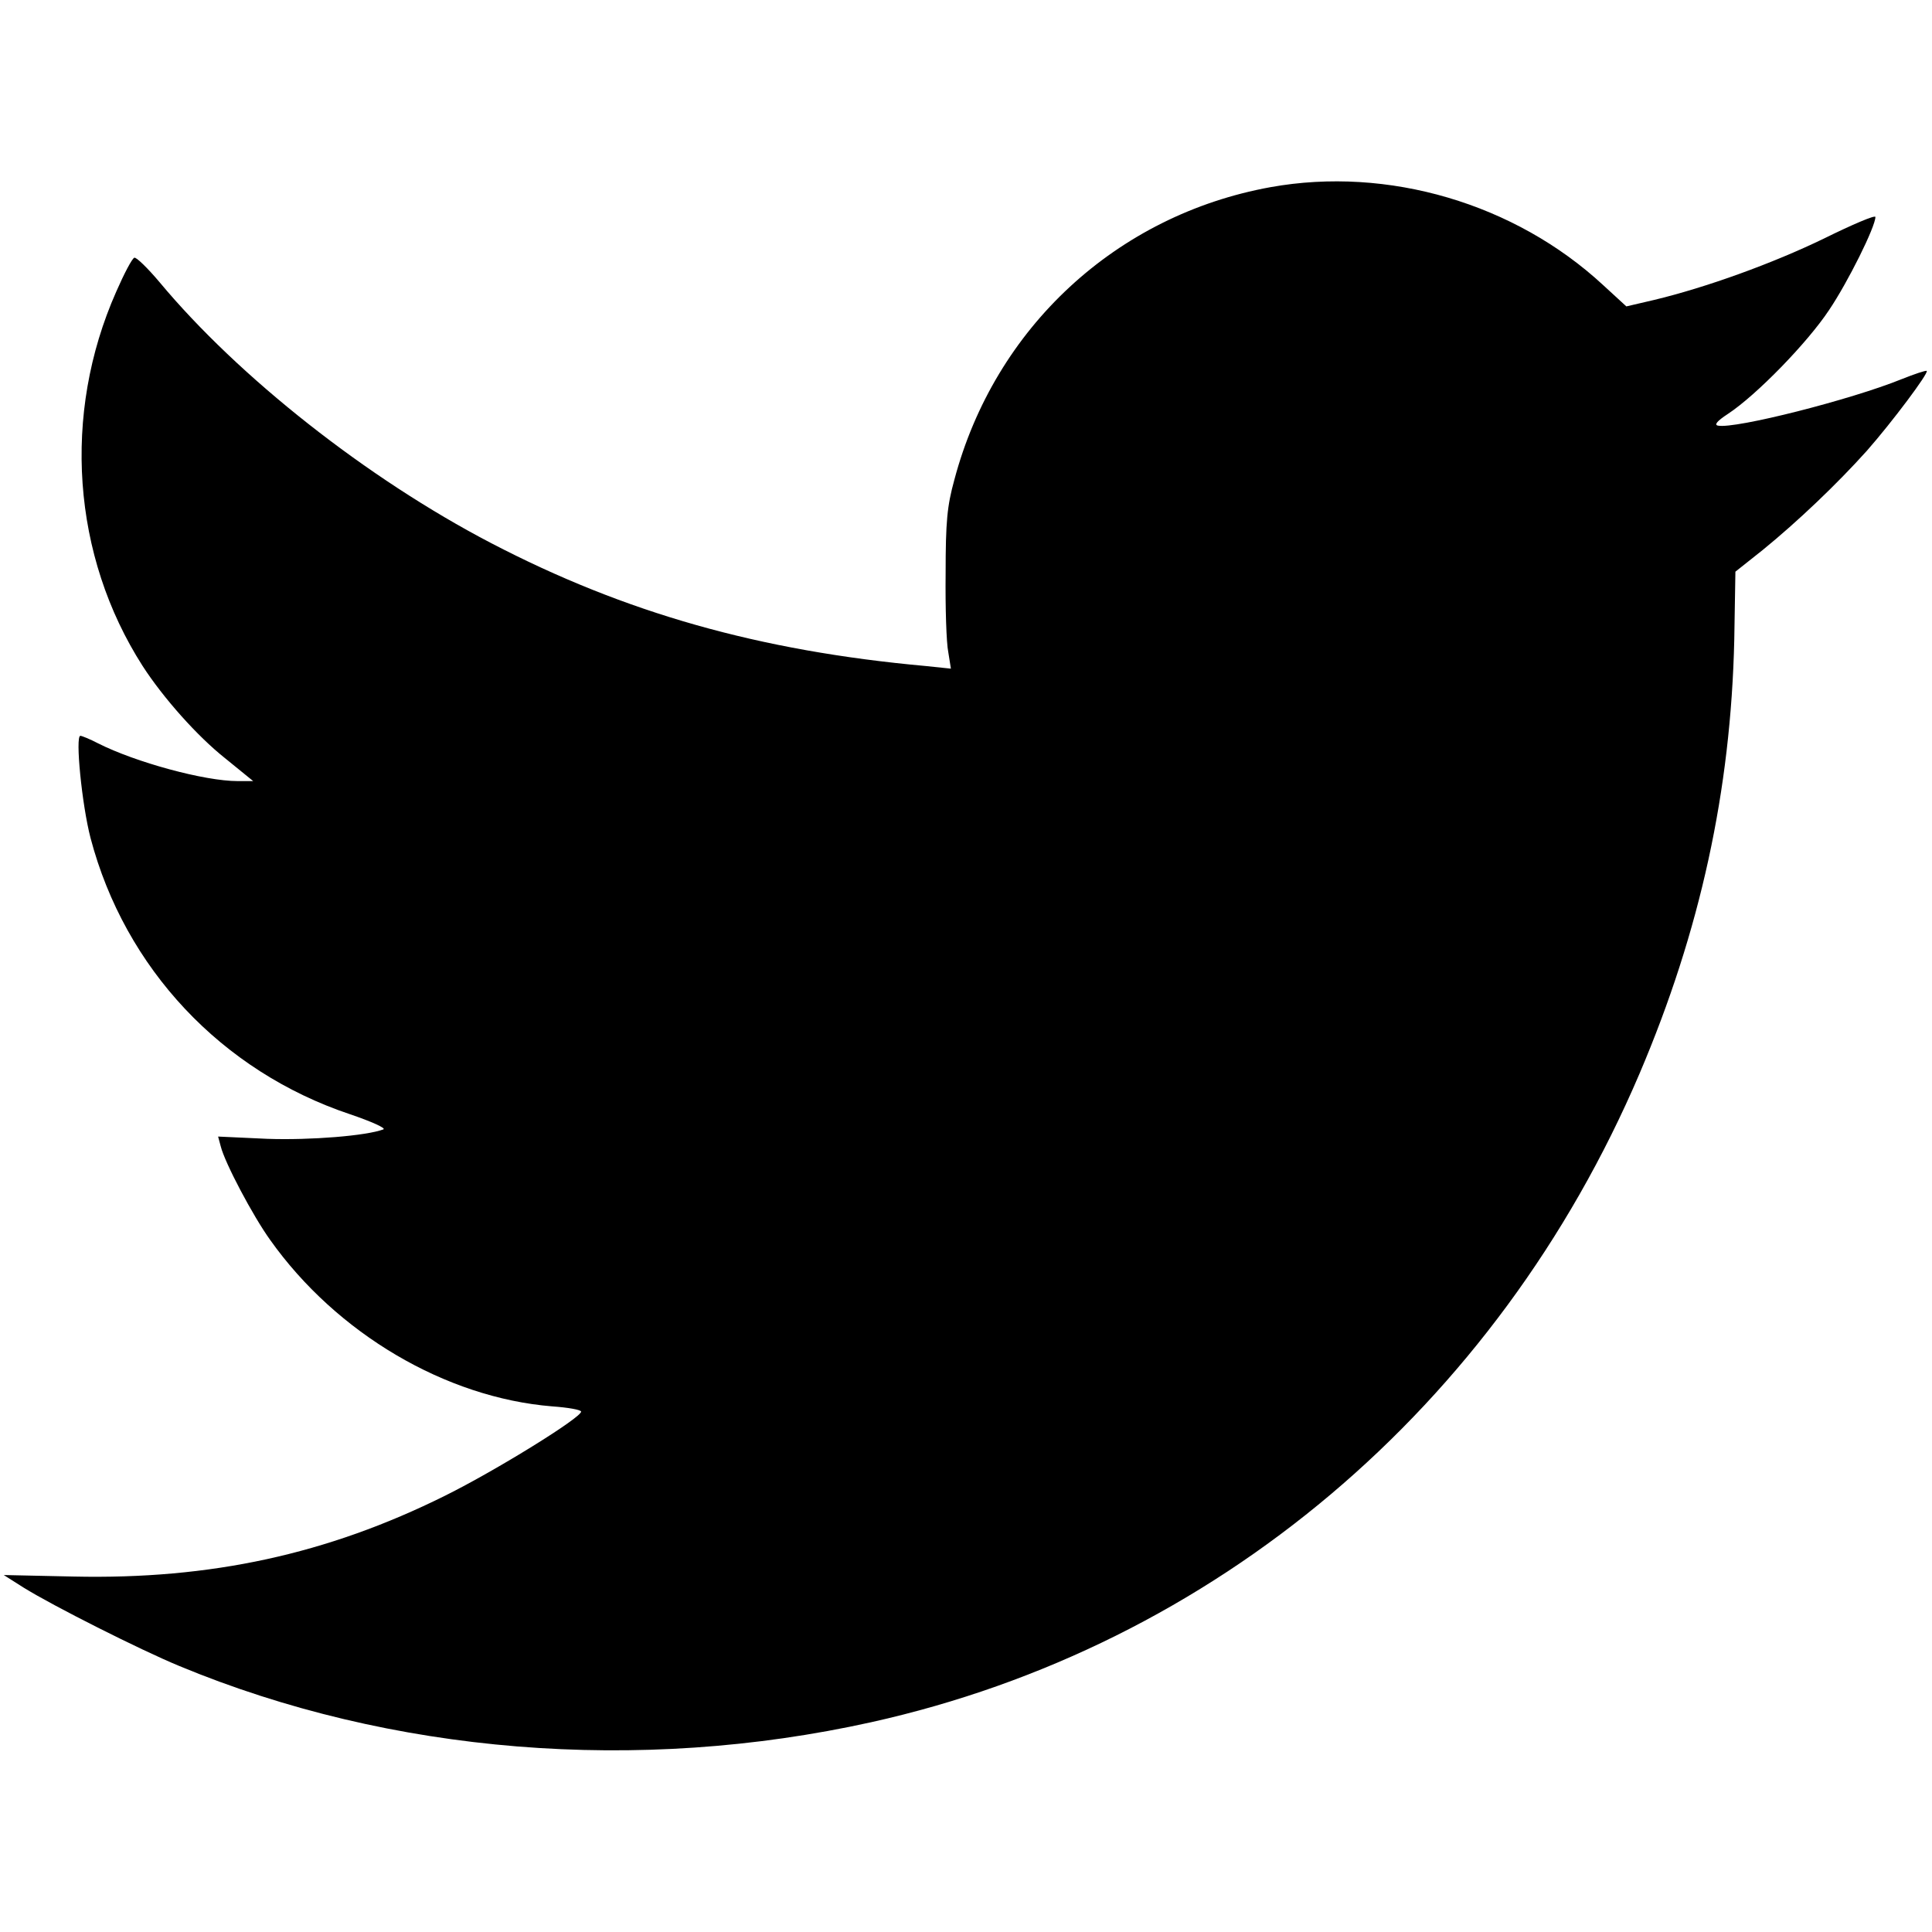
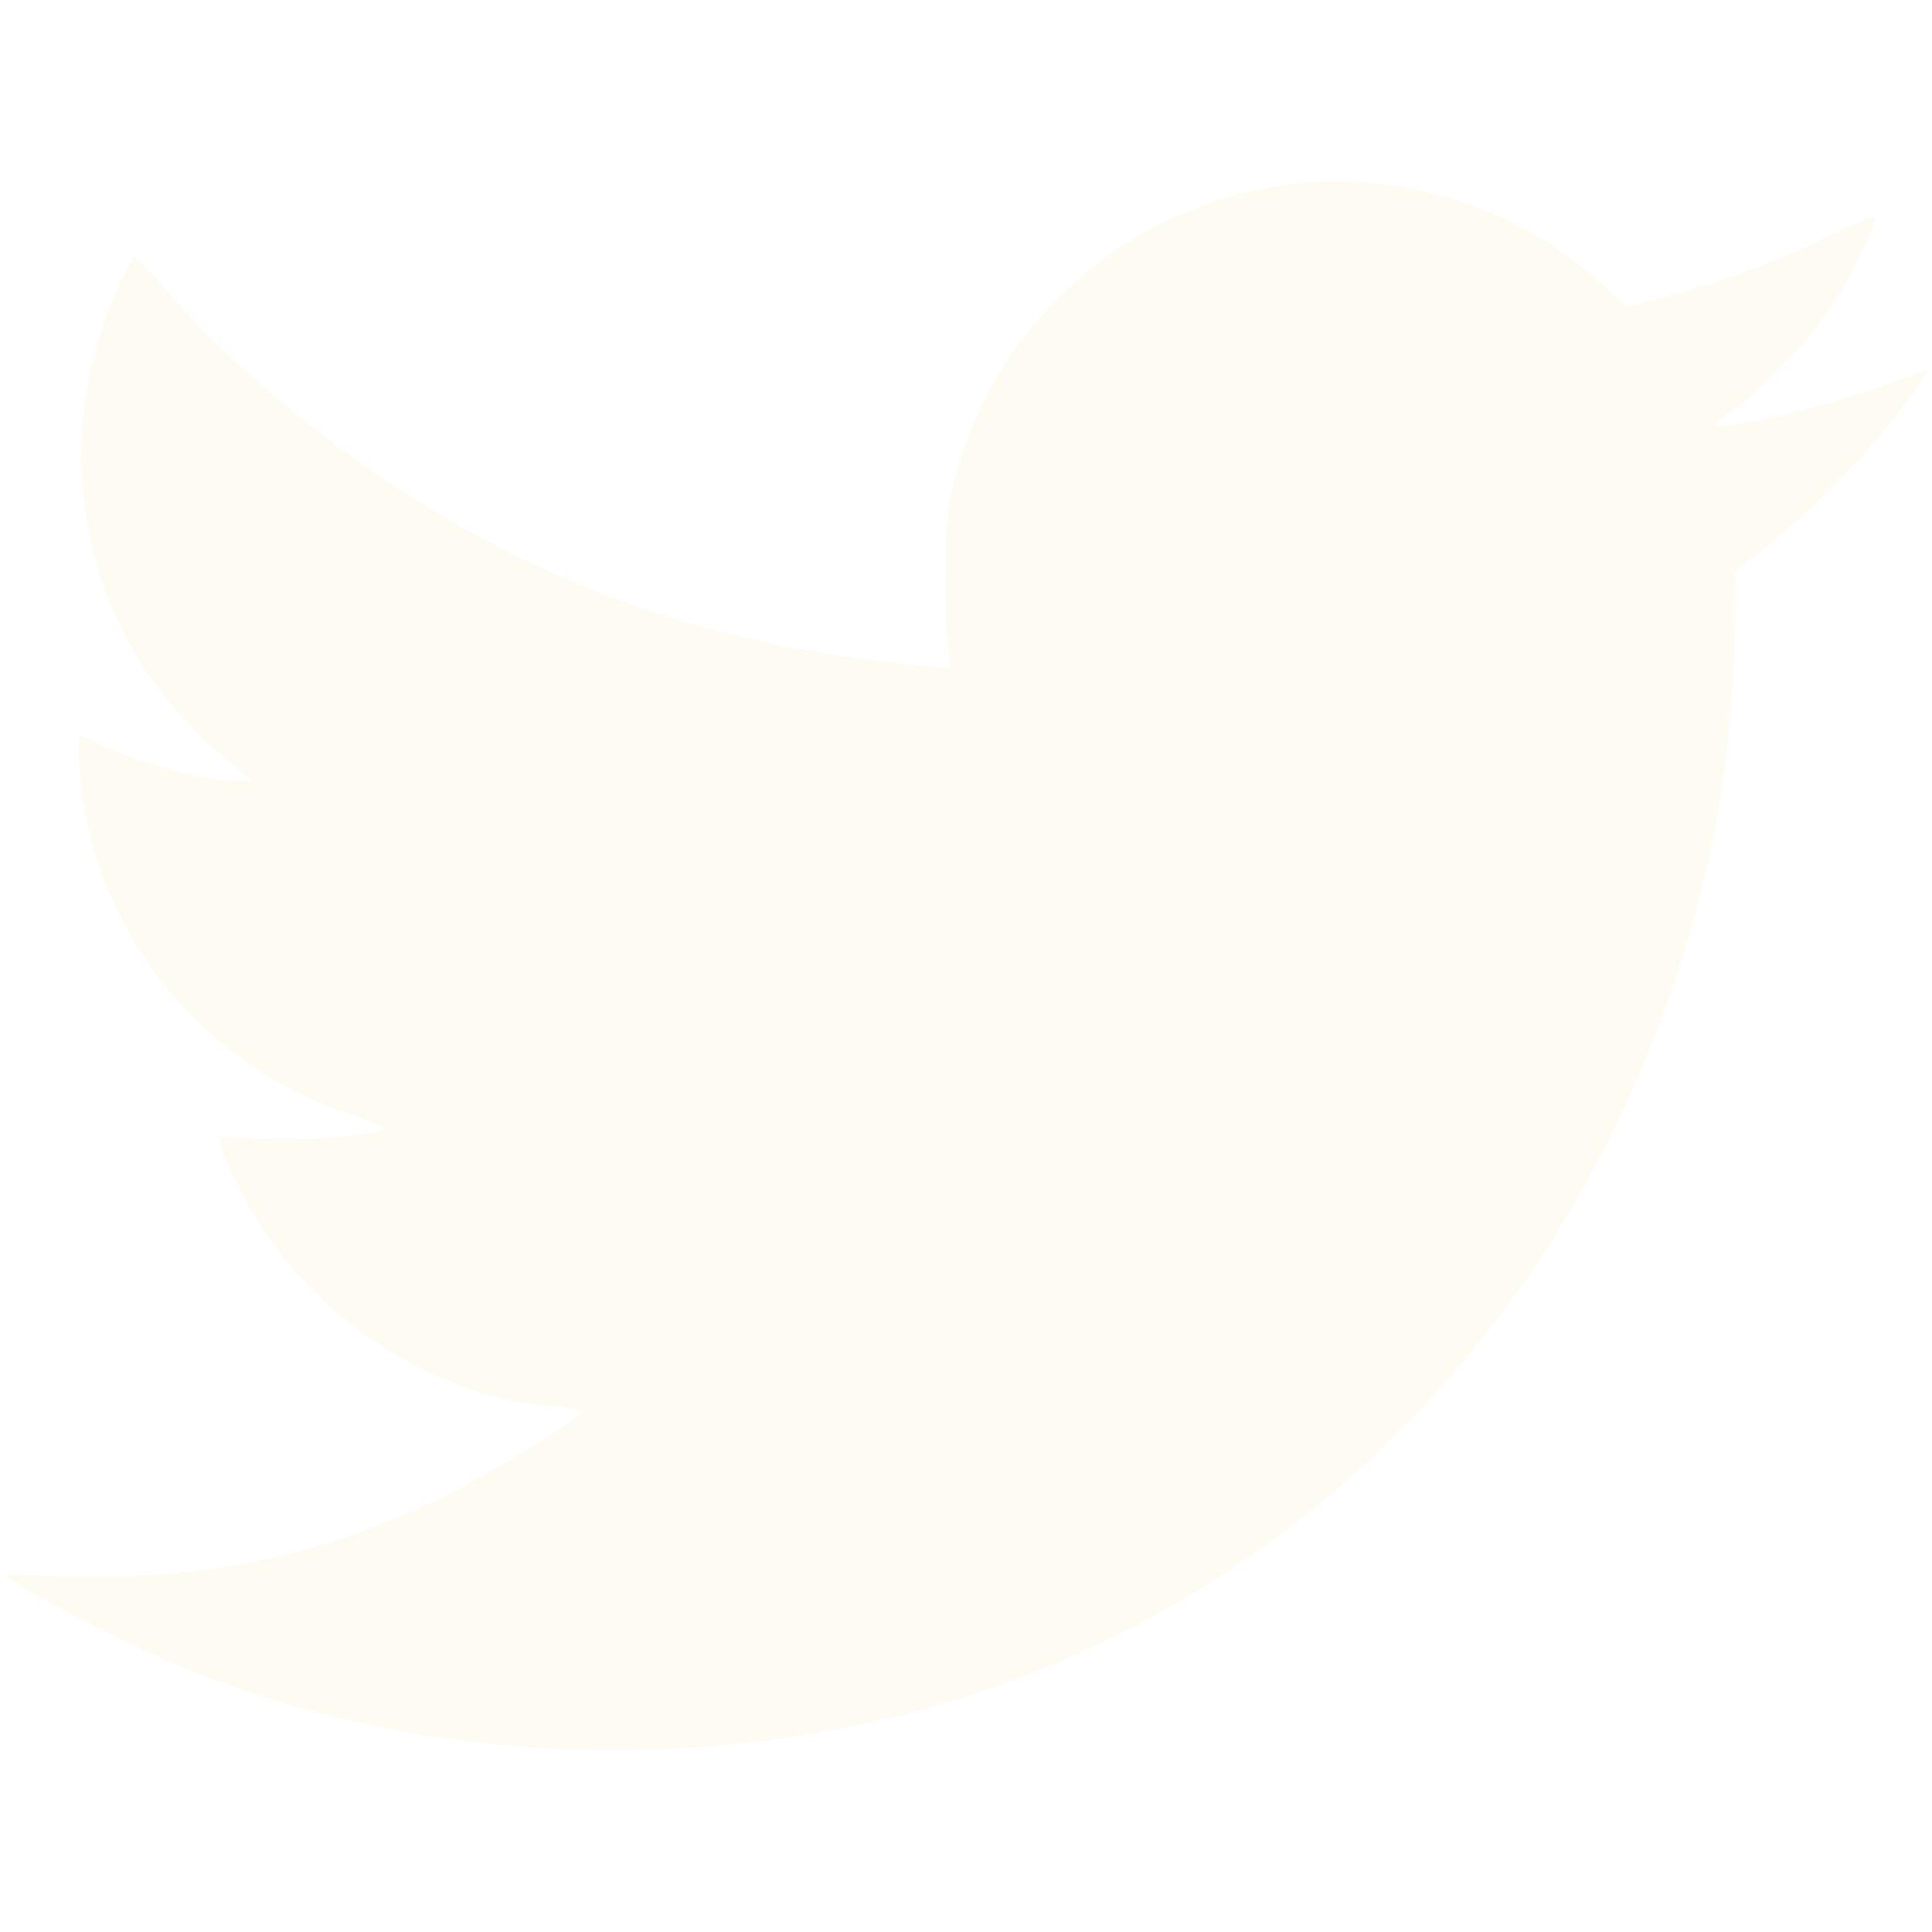
<svg xmlns="http://www.w3.org/2000/svg" version="1.0" width="512pt" height="512pt" viewBox="0 0 512 512" preserveAspectRatio="xMidYMid meet">
-   <g transform="translate(0,512) scale(0.1,-0.1)" fill="#000000" stroke="none">
+   <g transform="translate(0,512) scale(0.1,-0.1)" fill="#fefbf3" stroke="none">
    <path d="M3367 4624 c-408 -74 -731 -372 -838 -776 -19 -69 -23 -110 -23 -248 -1 -91 2 -184 7 -208 l7 -44 -67 7 c-441 40 -797 141 -1152 326 -328 171 -669 440 -878 691 -32 38 -62 67 -67 65 -6 -2 -27 -42 -48 -90 -144 -325 -117 -700 70 -992 55 -85 145 -186 218 -244 l75 -61 -41 0 c-88 0 -271 50 -370 100 -21 11 -43 20 -47 20 -14 0 4 -183 27 -271 91 -345 347 -618 688 -732 56 -19 96 -37 88 -40 -45 -17 -193 -29 -308 -25 l-130 6 7 -26 c11 -44 85 -184 131 -248 176 -248 465 -418 747 -441 42 -3 77 -9 77 -14 0 -16 -224 -155 -361 -223 -312 -155 -621 -222 -984 -214 l-185 4 52 -33 c77 -48 309 -165 413 -208 561 -233 1216 -286 1834 -149 909 202 1658 834 2036 1719 161 378 242 750 251 1150 l3 180 73 58 c92 75 196 174 275 262 67 76 165 207 159 212 -2 2 -32 -8 -67 -22 -133 -54 -440 -132 -486 -123 -11 2 -3 12 26 31 76 50 211 189 268 275 50 74 123 221 123 247 0 6 -61 -20 -136 -57 -136 -66 -313 -130 -451 -163 l-73 -17 -61 56 c-234 217 -571 316 -882 260z" />
  </g>
</svg>
